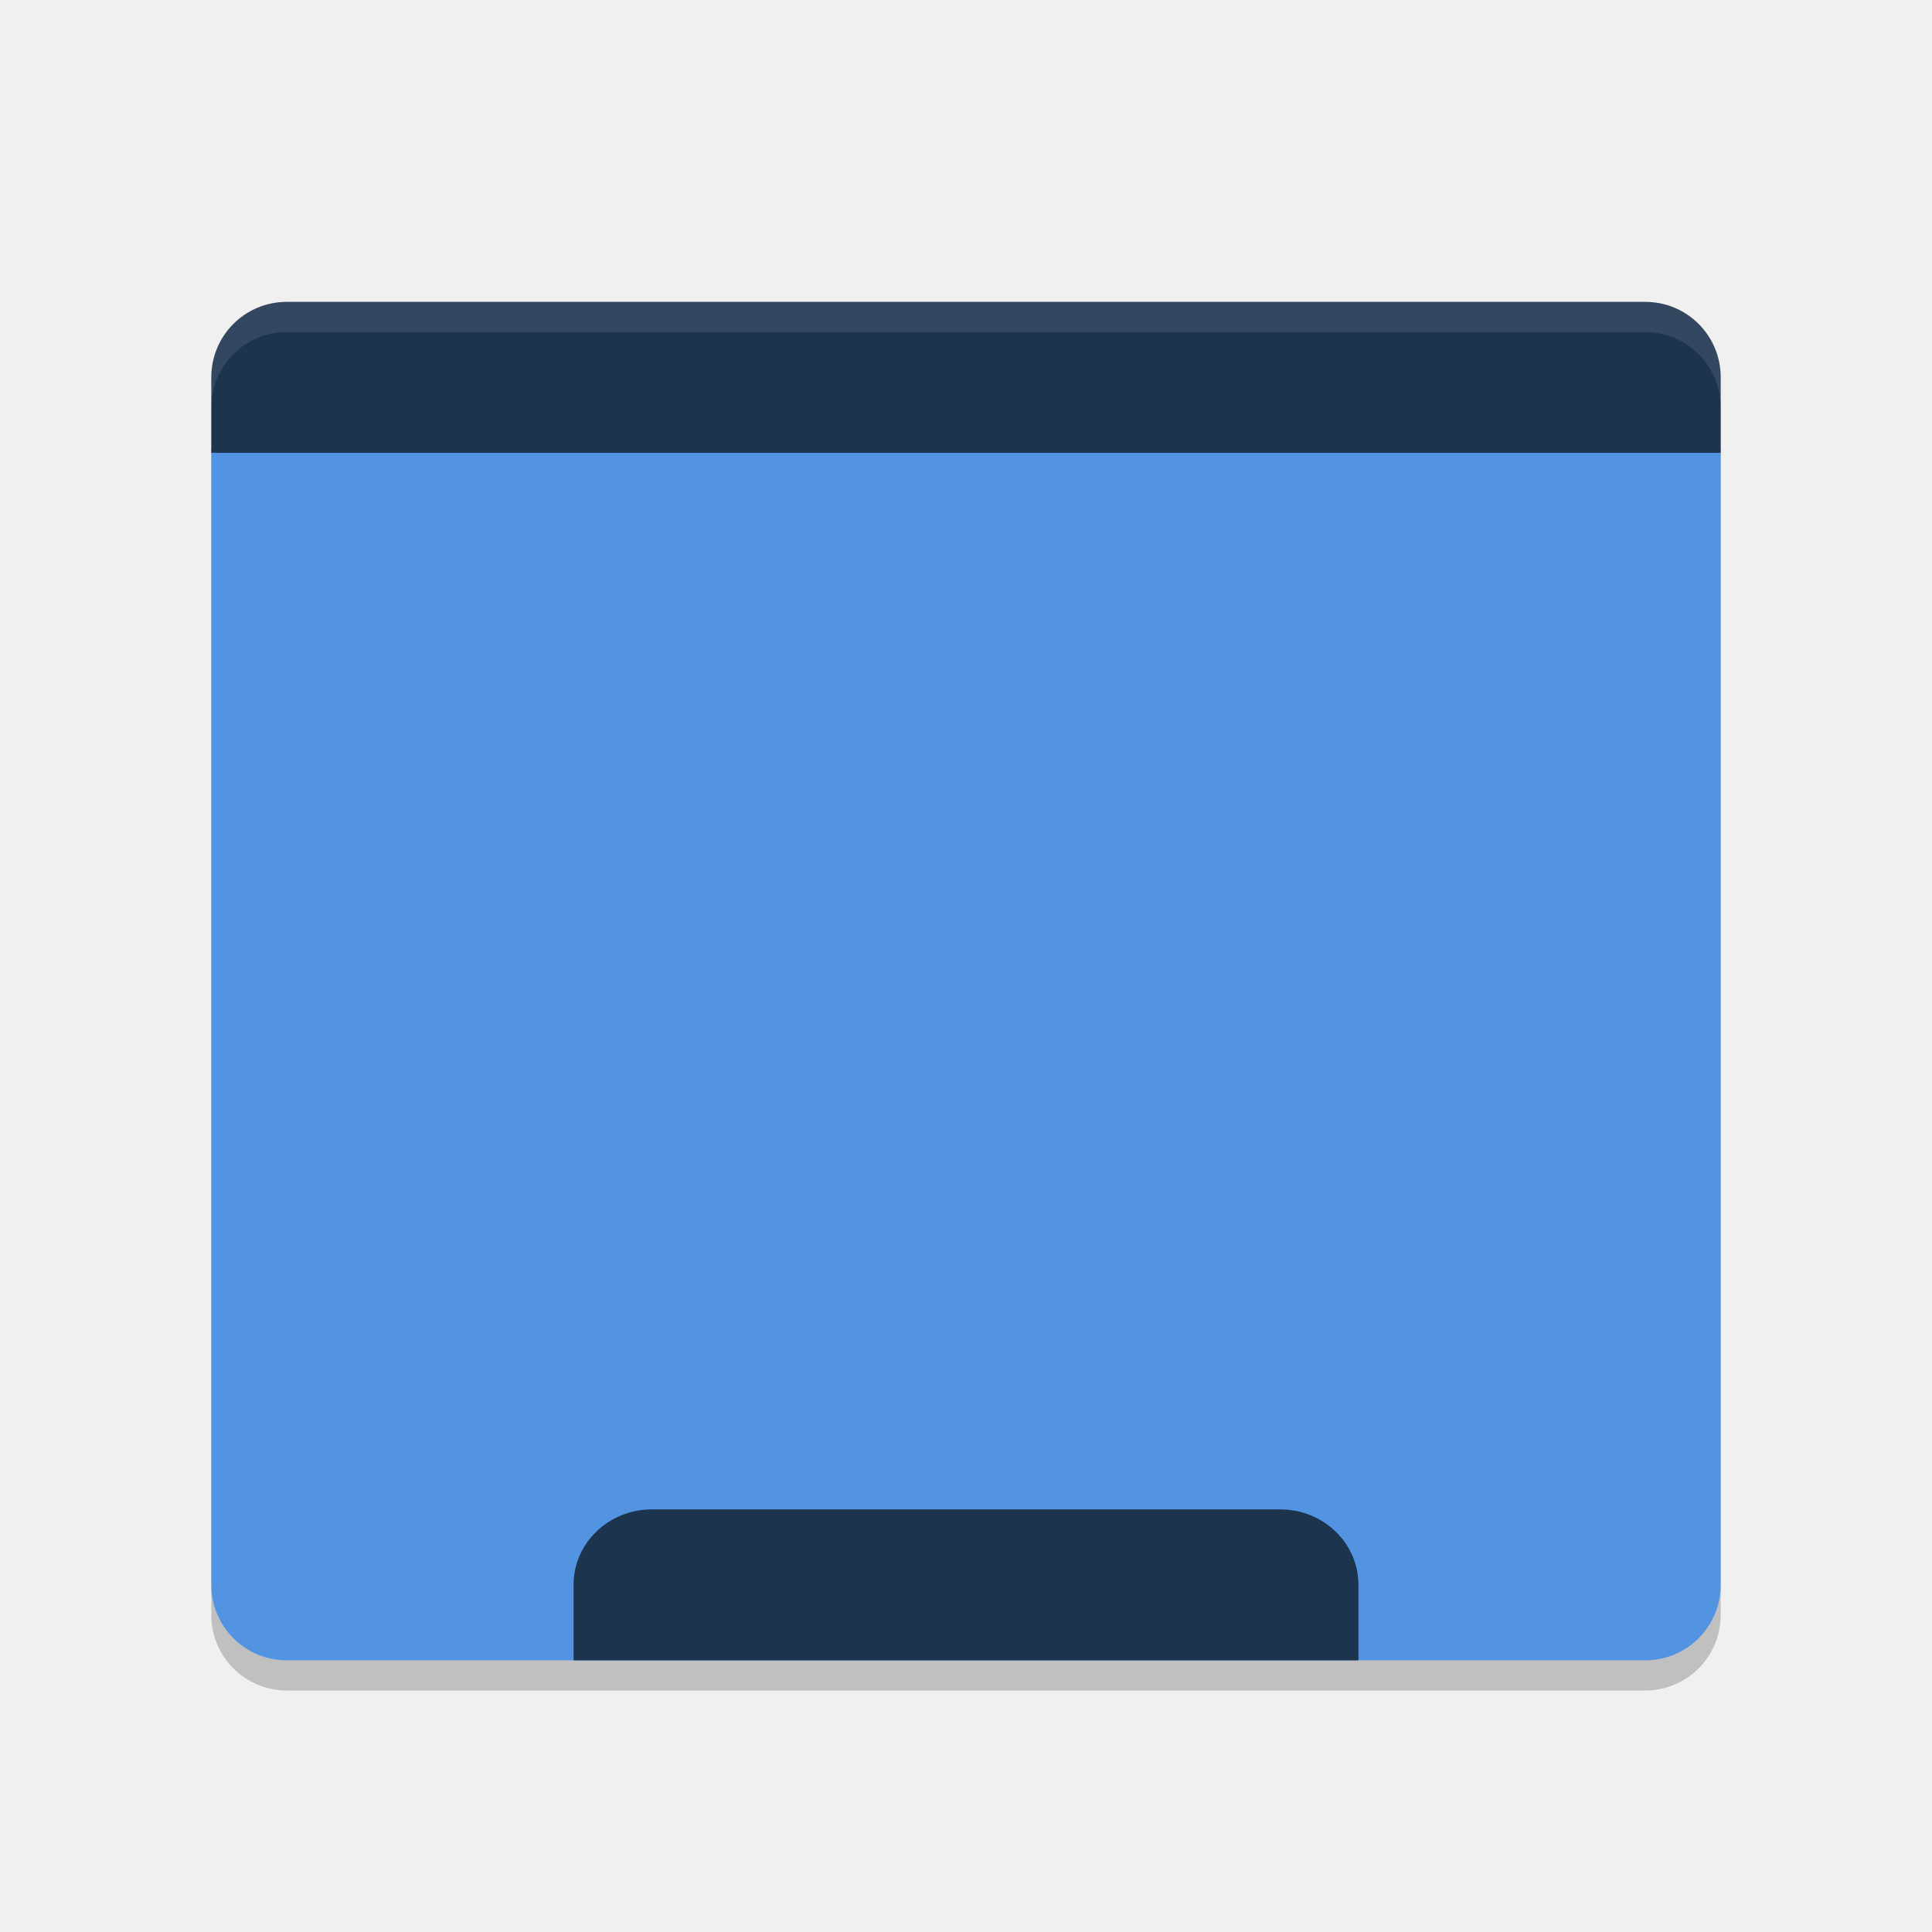
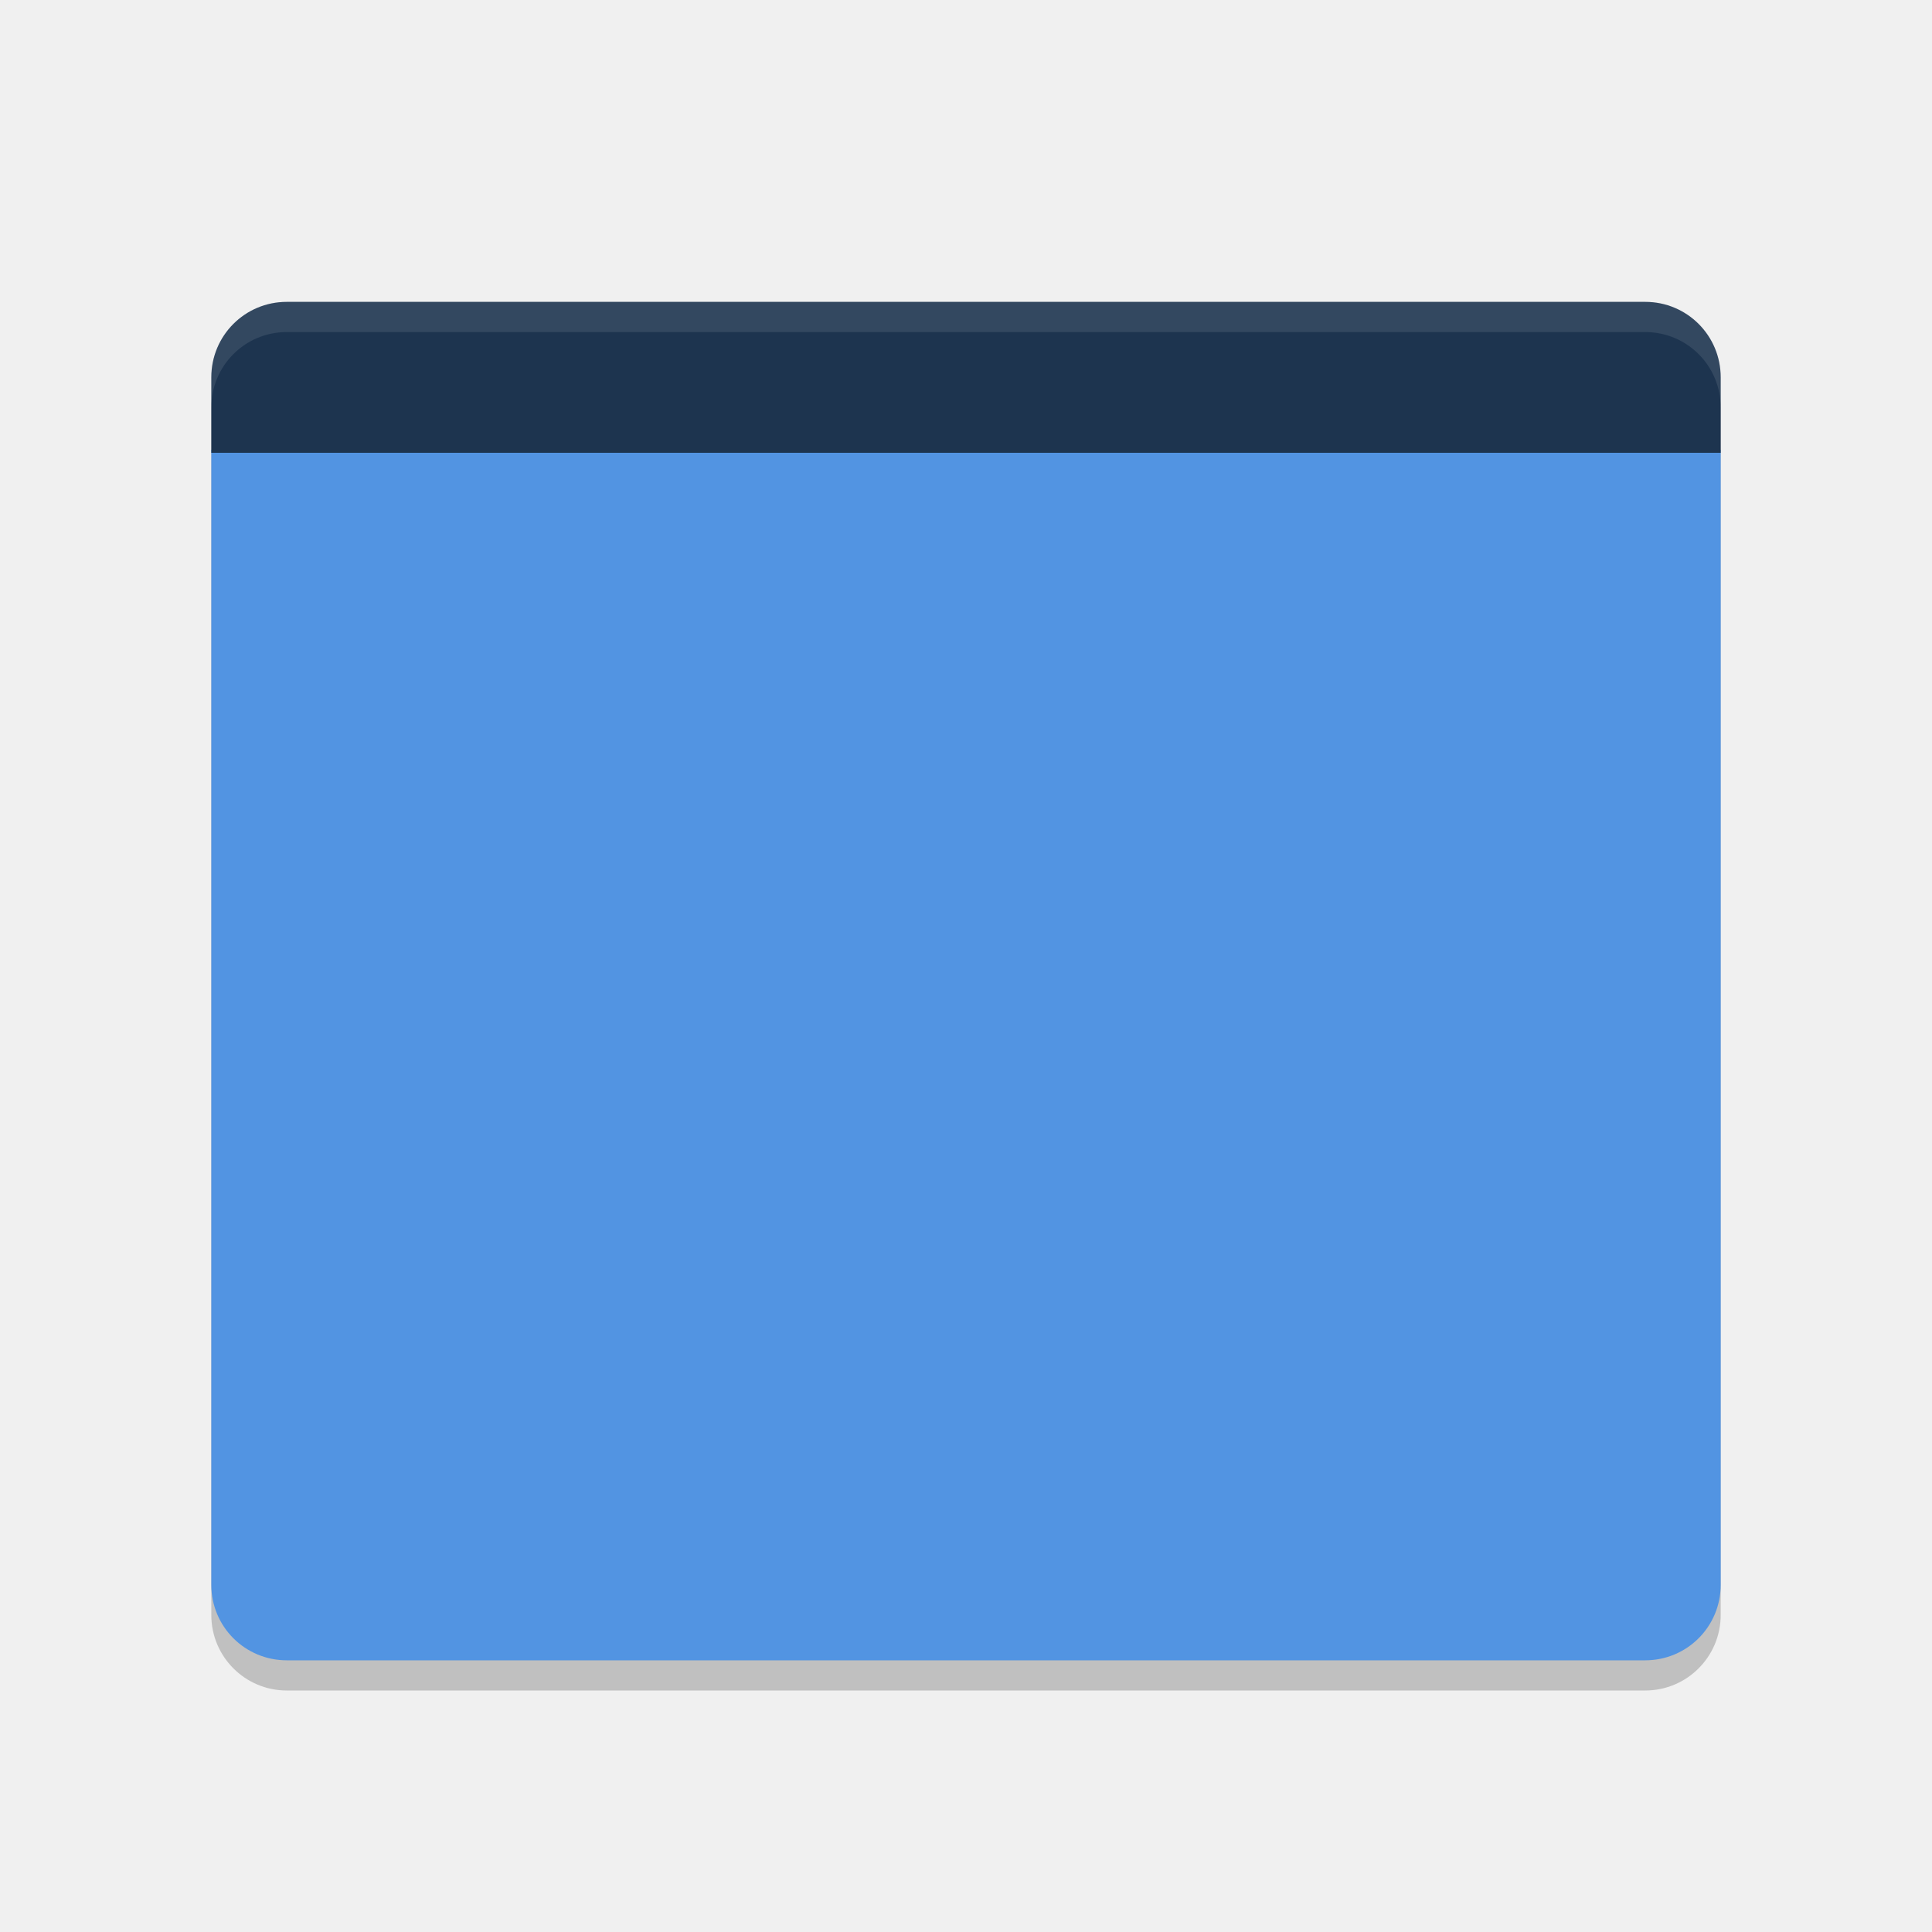
- <svg xmlns="http://www.w3.org/2000/svg" width="64" height="64" version="1.1">
-   <rect style="opacity:0.2" width="50" height="45" x="7" y="11" rx="2.5" ry="2.5" />
-   <path style="fill:#5294e2" d="M 7,14.9 7,52.5 C 7,53.885 8.115,55 9.5,55 l 45,0 c 1.385,0 2.5,-1.115 2.5,-2.5 l 0,-37.6 z" />
-   <path style="fill:#1d344f" d="M 9.5,10 C 8.115,10 7,11.115 7,12.5 V 15 H 57 V 12.5 C 57,11.115 55.885,10 54.5,10 Z" />
-   <path style="fill:#1d344f" d="M 21.6,50 C 20.16,50 19,51.115 19,52.5 V 55 H 45 V 52.5 C 45,51.115 43.84,50 42.4,50 Z" />
-   <path style="fill:#ffffff;opacity:0.1" d="M 9.5 10 C 8.115 10 7 11.115 7 12.5 L 7 13.5 C 7 12.115 8.115 11 9.5 11 L 54.5 11 C 55.885 11 57 12.115 57 13.5 L 57 12.5 C 57 11.115 55.885 10 54.5 10 L 9.5 10 z" />
+ <svg xmlns="http://www.w3.org/2000/svg" width="64" height="64" version="1.1" id="svg12">
+   <defs id="defs16" />
+   <rect style="opacity:0.2" width="50" height="45" x="7" y="11" rx="2.5" ry="2.5" id="rect2" />
+   <path style="fill:#5294e2" d="M 7,14.9 7,52.5 C 7,53.885 8.115,55 9.5,55 l 45,0 c 1.385,0 2.5,-1.115 2.5,-2.5 l 0,-37.6 z" id="path4" />
+   <path style="fill:#1d344f" d="M 9.5,10 C 8.115,10 7,11.115 7,12.5 V 15 H 57 V 12.5 C 57,11.115 55.885,10 54.5,10 Z" id="path6" />
+   <path style="fill:#ffffff;opacity:0.1" d="M 9.5 10 C 8.115 10 7 11.115 7 12.5 L 7 13.5 C 7 12.115 8.115 11 9.5 11 L 54.5 11 C 55.885 11 57 12.115 57 13.5 L 57 12.5 C 57 11.115 55.885 10 54.5 10 L 9.5 10 z" id="path10" />
</svg>
